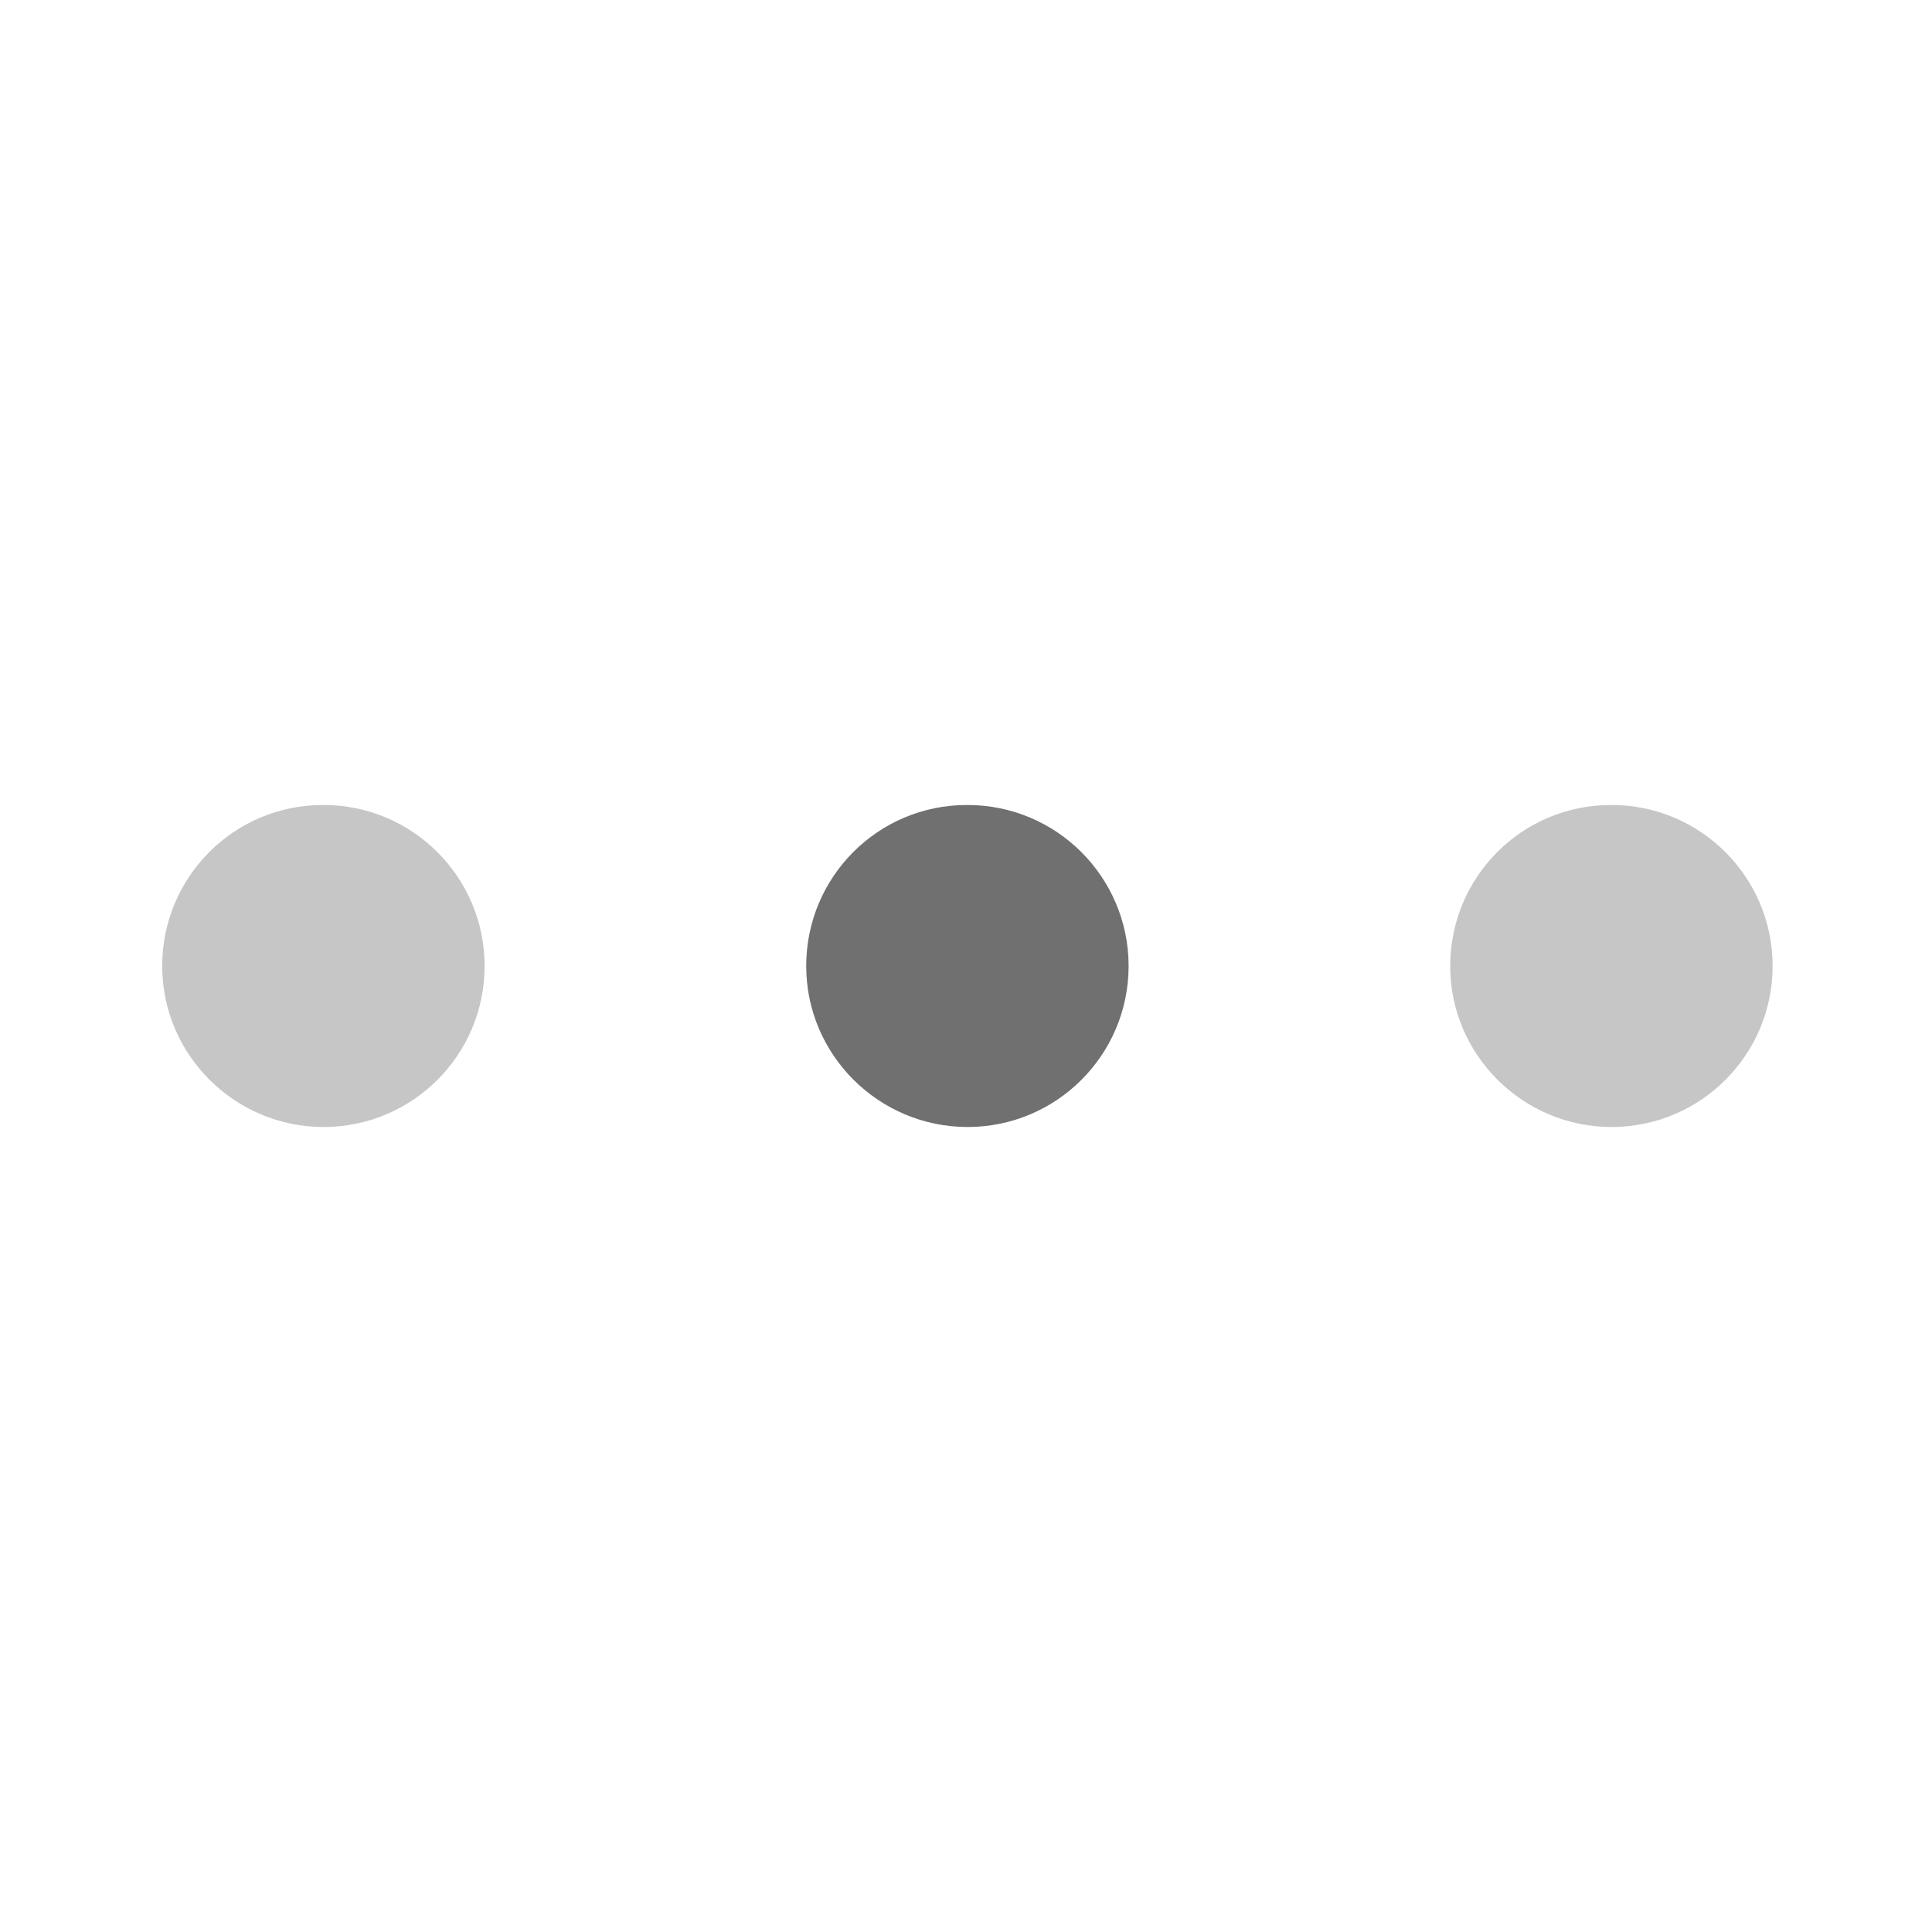
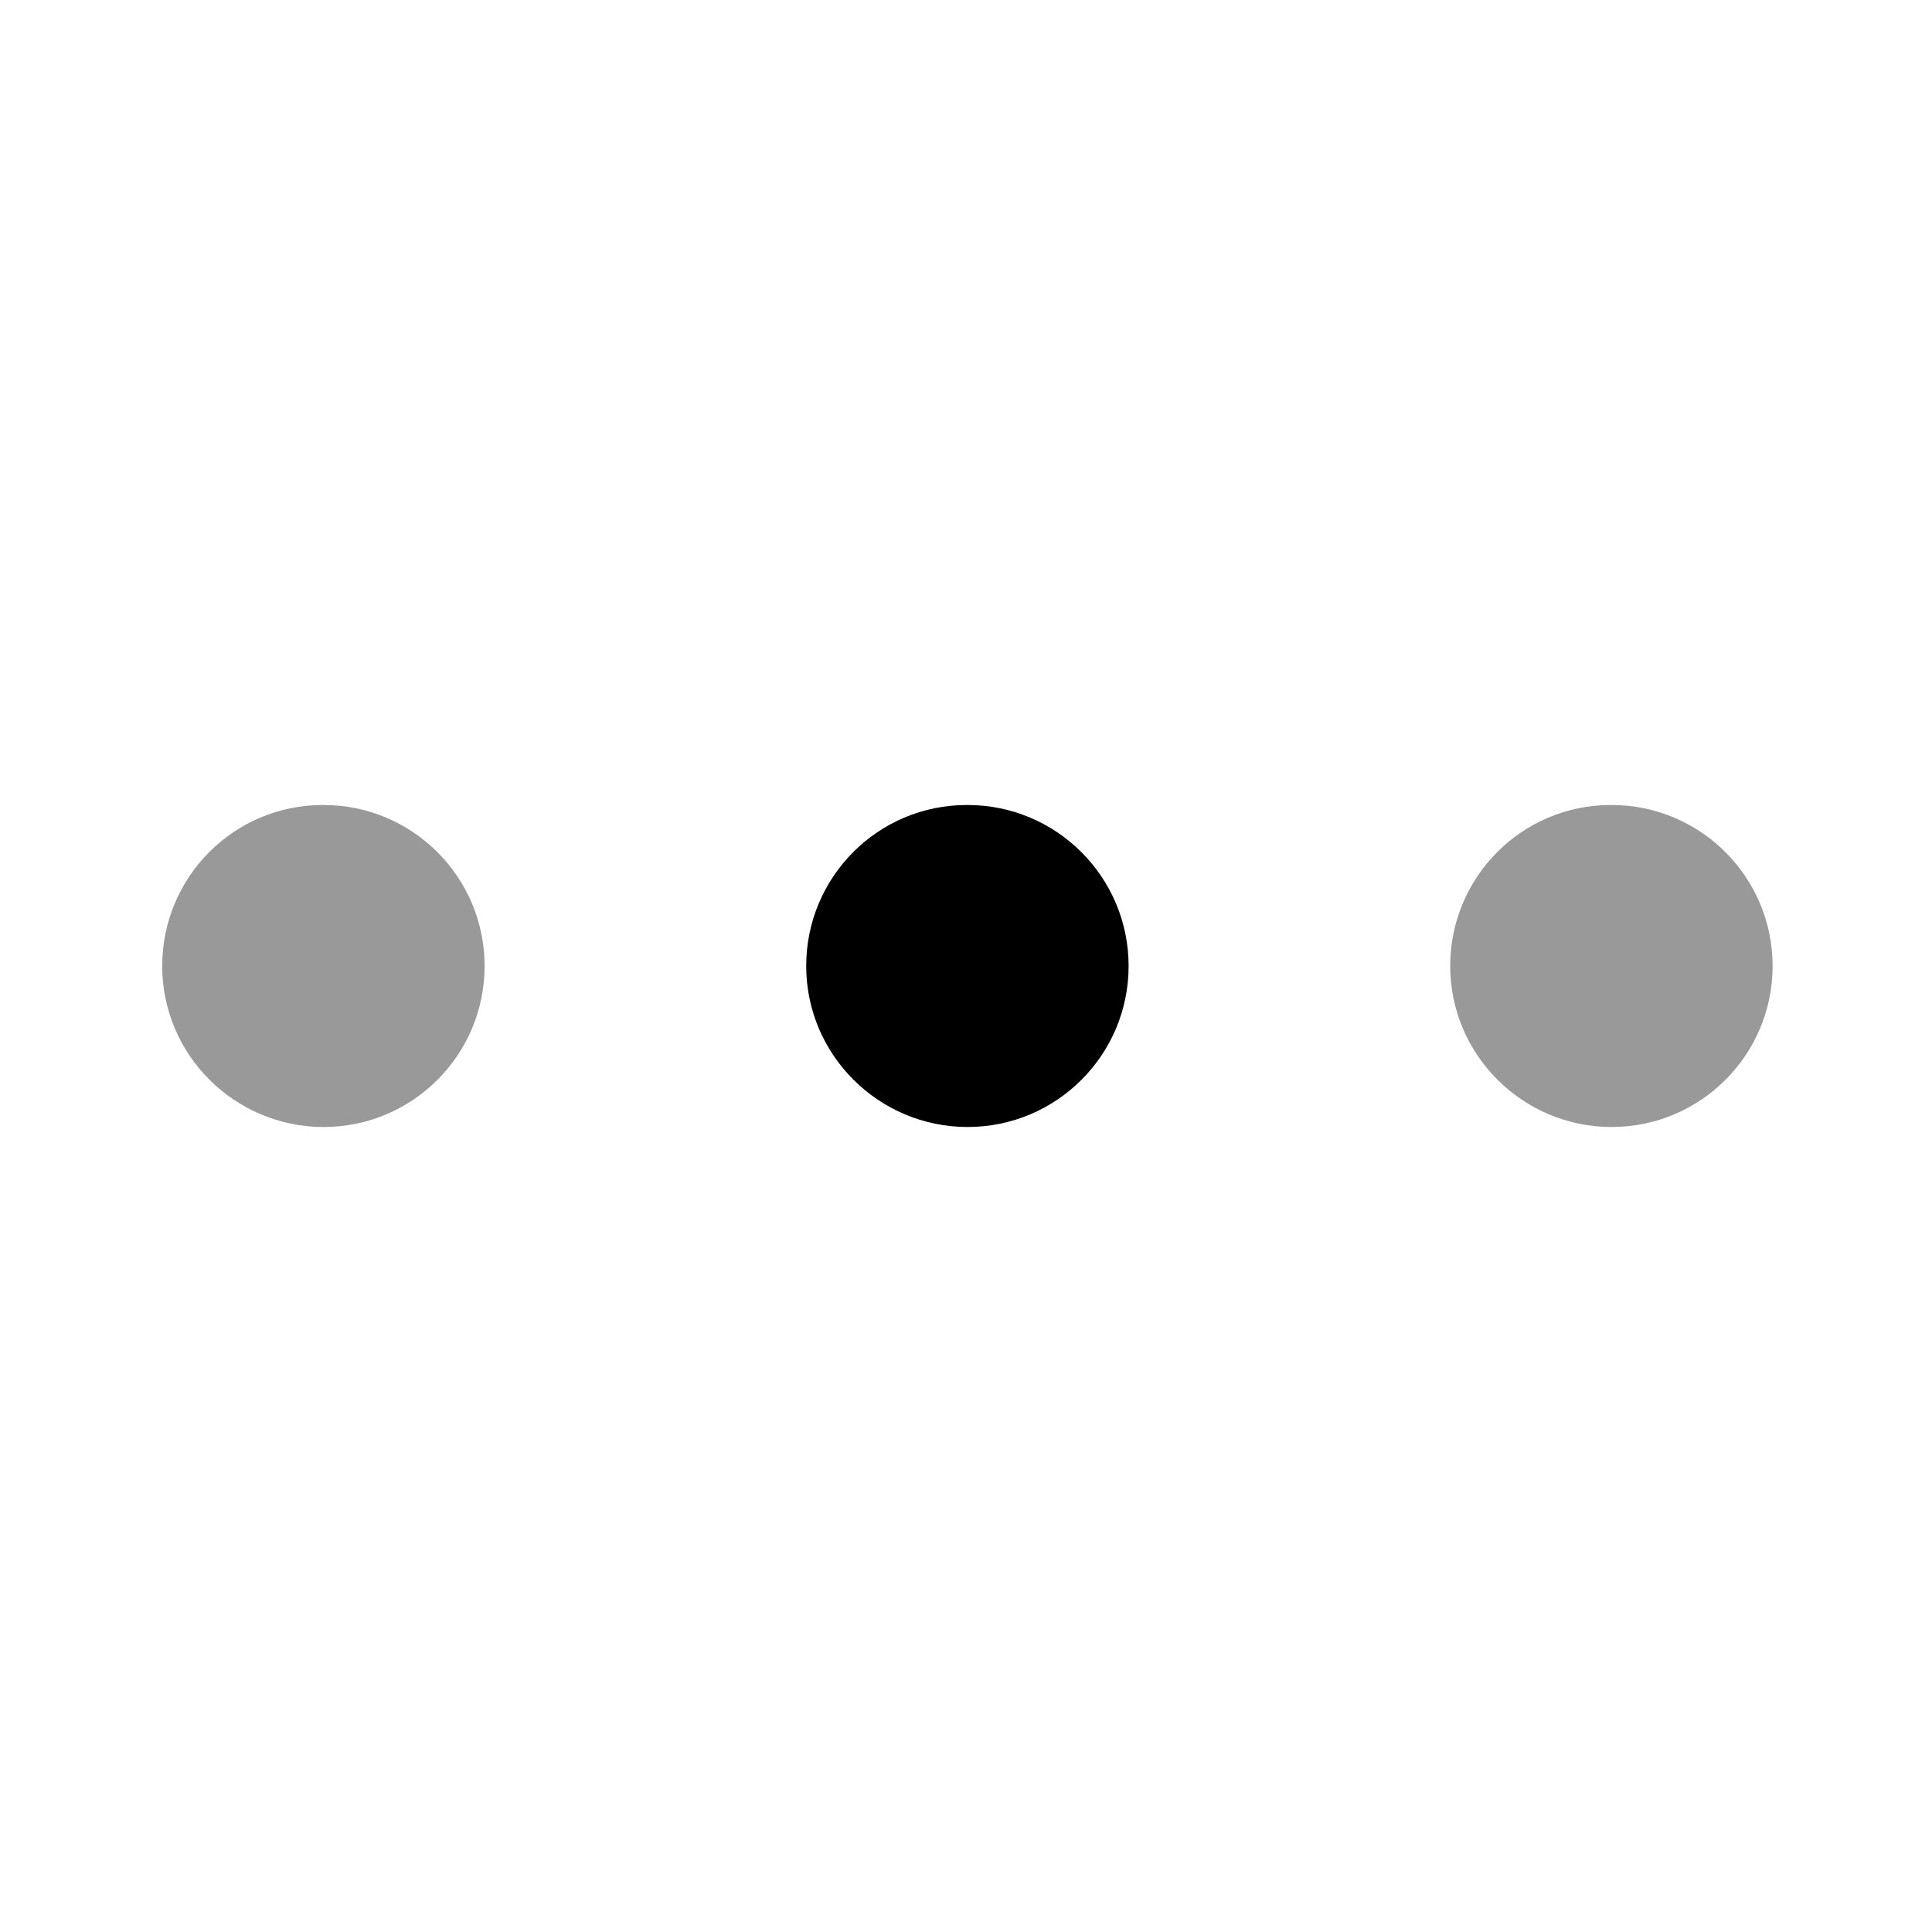
<svg xmlns="http://www.w3.org/2000/svg" width="20" height="20" viewBox="0 0 24 24" fill="currentColor">
-   <path opacity="0.4" d="M4.02 14C2.916 14 2.015 13.104 2.015 12C2.015 10.896 2.905 10 4.01 10H4.02C5.124 10 6.02 10.896 6.02 12C6.02 13.104 5.125 14 4.02 14Z" fill-opacity="0.56" />
-   <path d="M12.02 14C10.916 14 10.015 13.104 10.015 12C10.015 10.896 10.905 10 12.01 10H12.02C13.124 10 14.02 10.896 14.02 12C14.02 13.104 13.125 14 12.02 14Z" fill-opacity="0.56" />
-   <path opacity="0.4" d="M20.02 14C18.916 14 18.015 13.104 18.015 12C18.015 10.896 18.905 10 20.01 10H20.02C21.124 10 22.02 10.896 22.02 12C22.02 13.104 21.125 14 20.02 14Z" fill-opacity="0.56" />
+   <path opacity="0.4" d="M4.02 14C2.916 14 2.015 13.104 2.015 12C2.015 10.896 2.905 10 4.01 10H4.02C5.124 10 6.02 10.896 6.02 12C6.02 13.104 5.125 14 4.02 14Z" fill-opacity="1" />
+   <path d="M12.02 14C10.916 14 10.015 13.104 10.015 12C10.015 10.896 10.905 10 12.01 10H12.02C13.124 10 14.02 10.896 14.02 12C14.02 13.104 13.125 14 12.02 14Z" fill-opacity="1" />
+   <path opacity="0.4" d="M20.02 14C18.916 14 18.015 13.104 18.015 12C18.015 10.896 18.905 10 20.01 10H20.02C21.124 10 22.02 10.896 22.02 12C22.02 13.104 21.125 14 20.02 14Z" fill-opacity="1" />
</svg>
